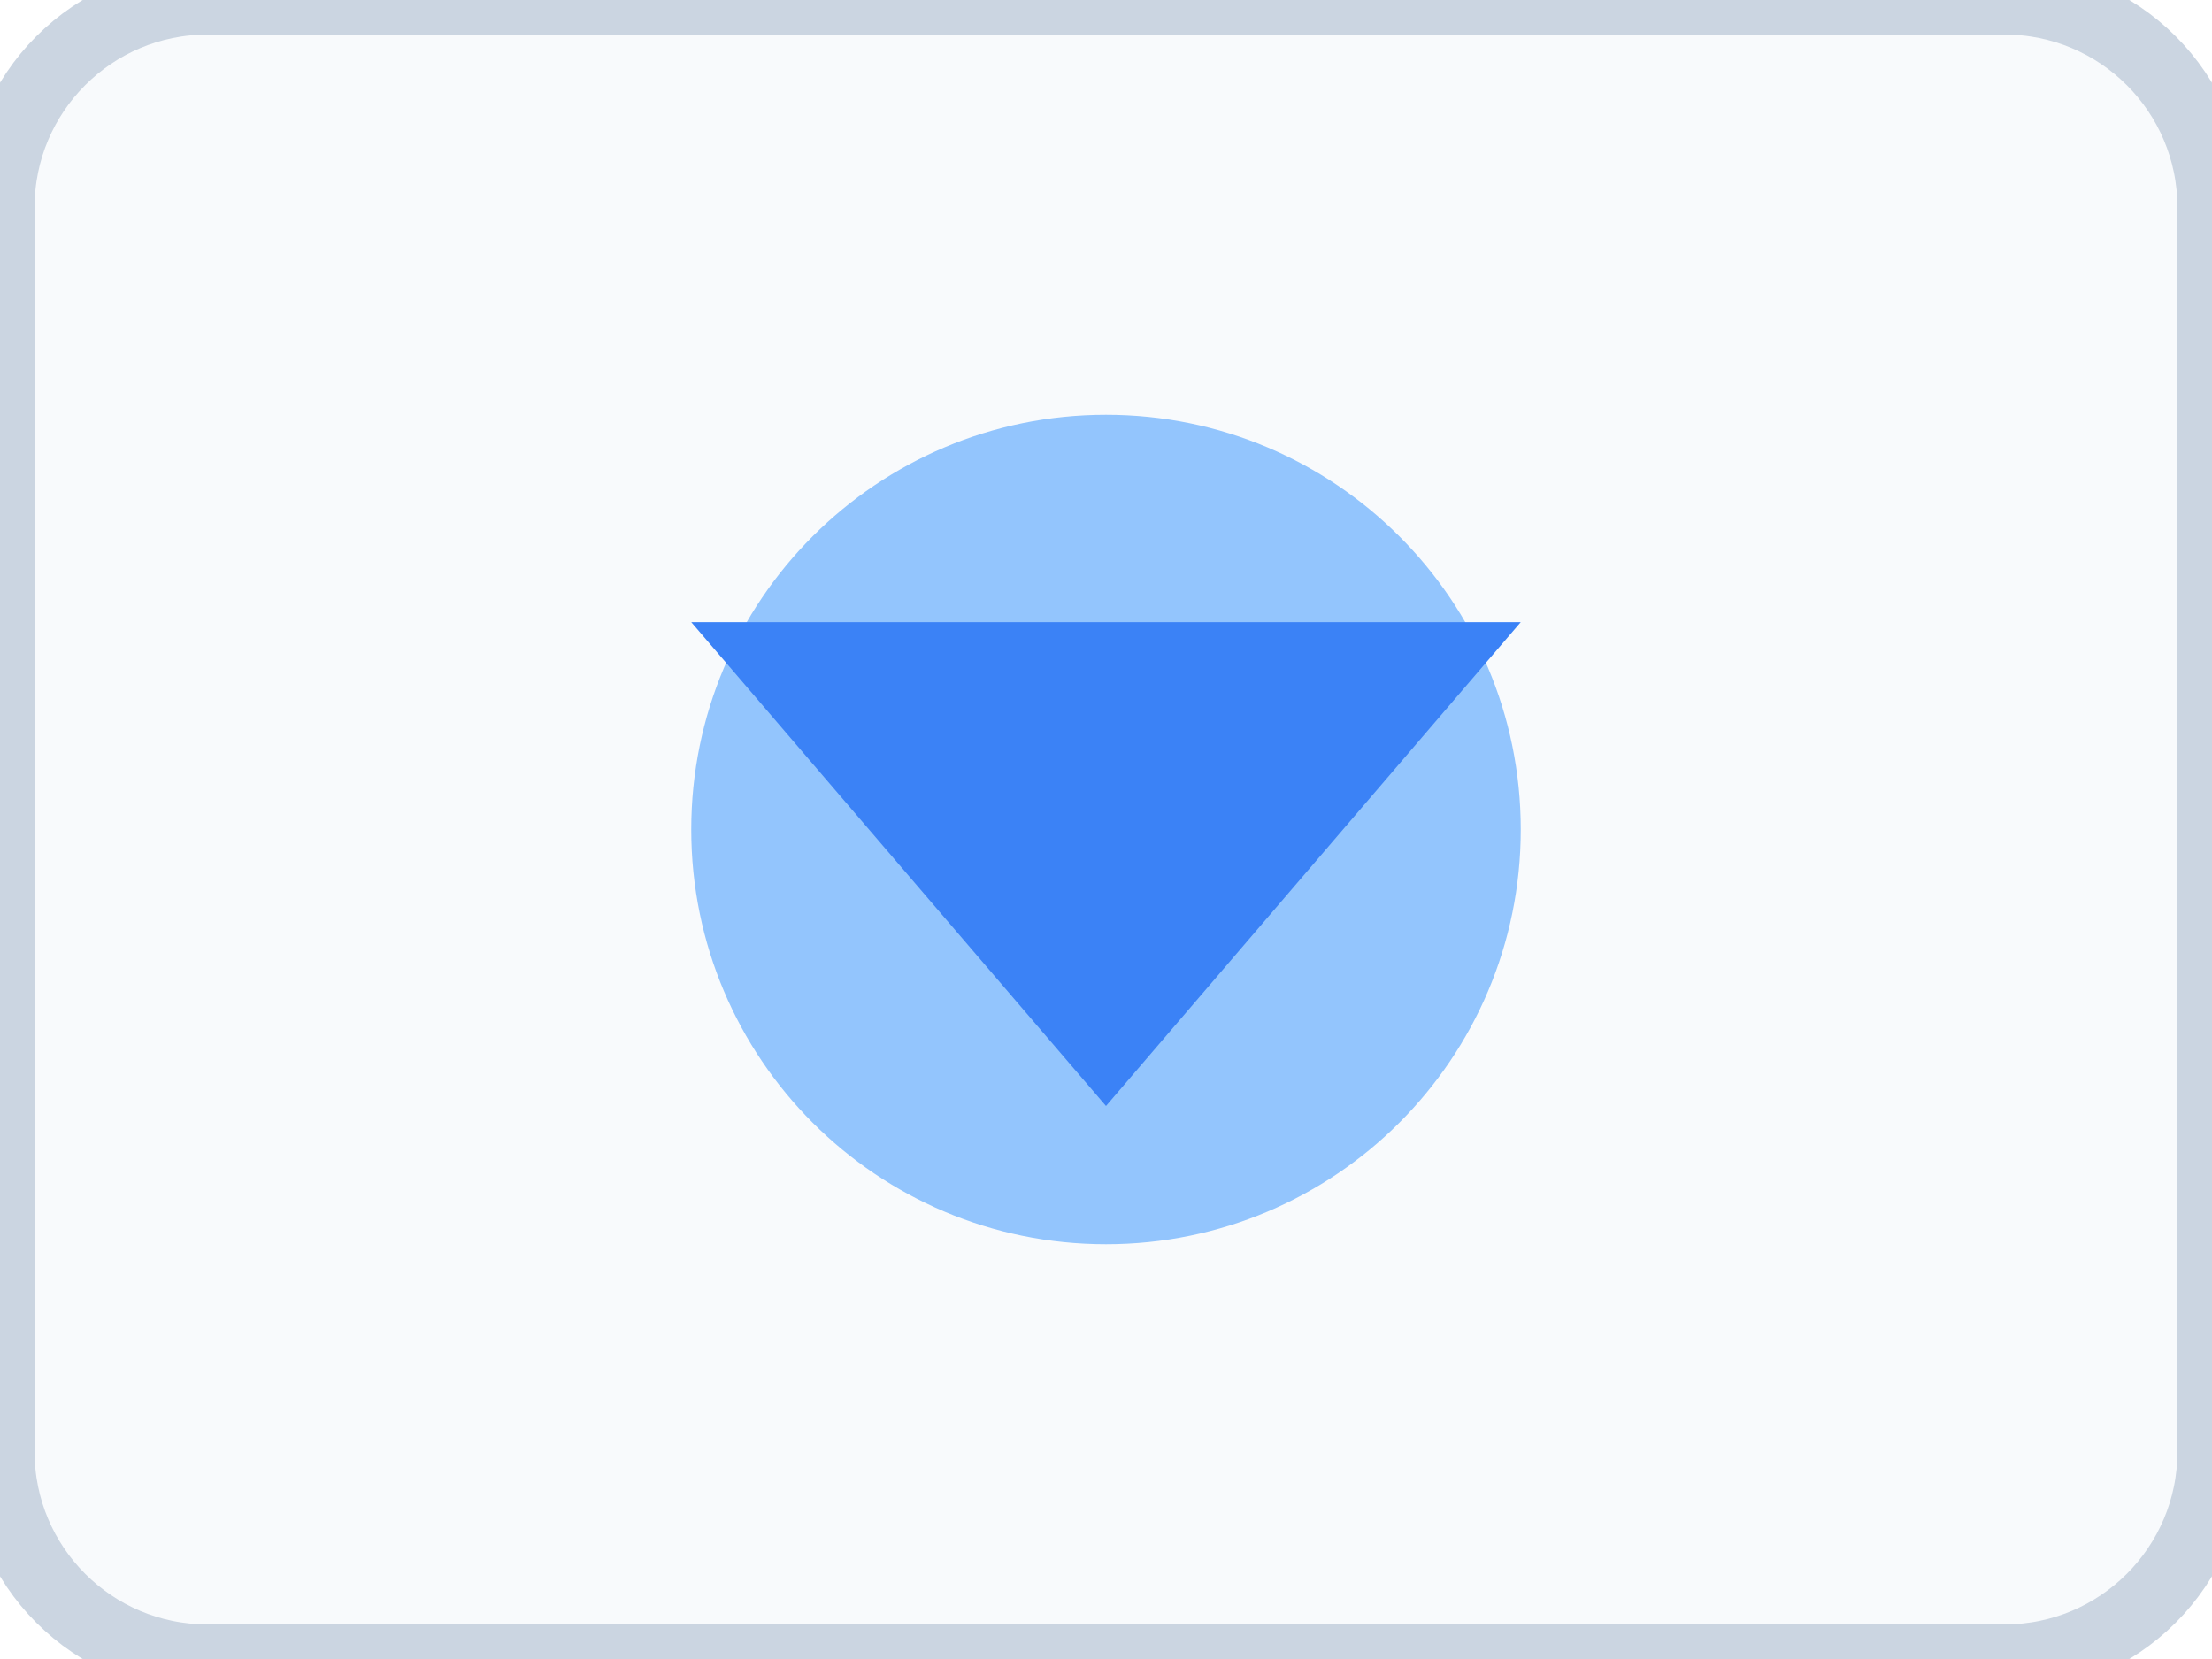
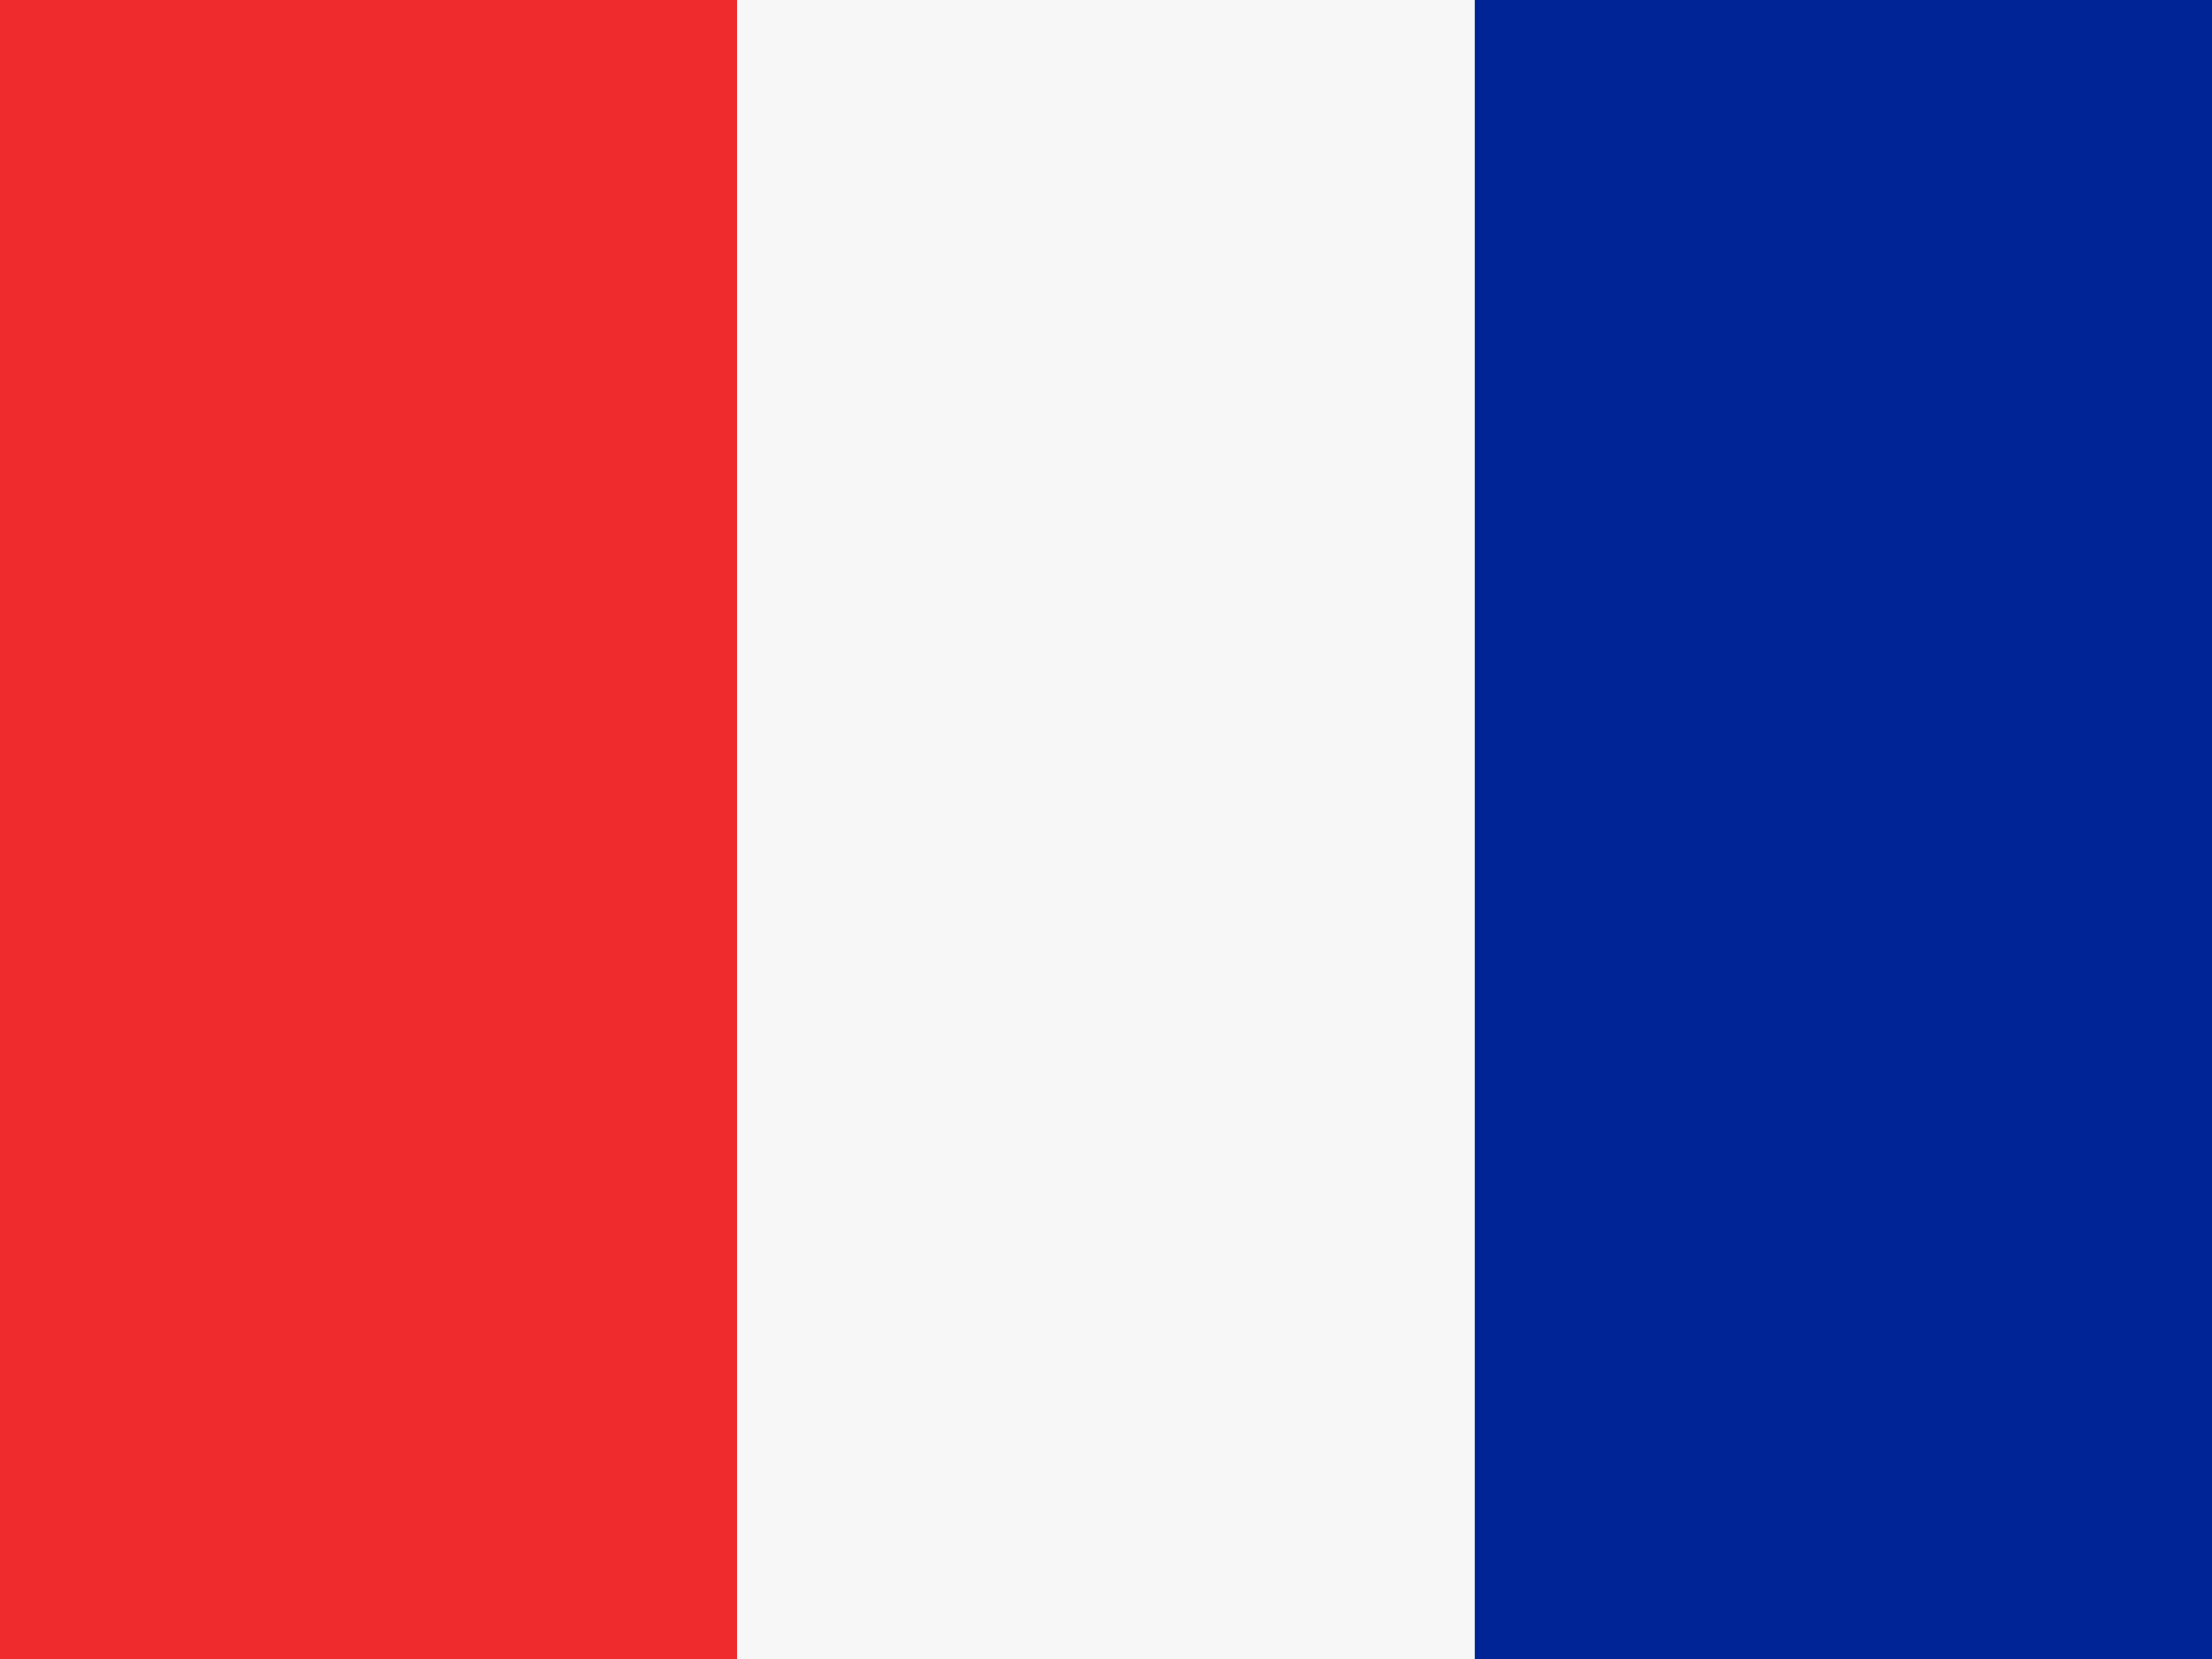
<svg xmlns="http://www.w3.org/2000/svg" width="64" height="48" viewBox="0 0 64 48" role="img" aria-label="Fallback flag icon">
-   <rect width="64" height="48" rx="6" fill="#f8fafc" stroke="#cbd5e1" stroke-width="2" />
-   <circle cx="32" cy="24" r="12" fill="#93c5fd" />
-   <path d="M20 18 L44 18 L32 32 Z" fill="#3b82f6" />
+   <rect width="21.33" height="48" fill="#ef2b2d" />
+   <rect x="21.33" width="21.34" height="48" fill="#f7f7f7" />
+   <rect x="42.67" width="21.33" height="48" fill="#002395" />
</svg>
